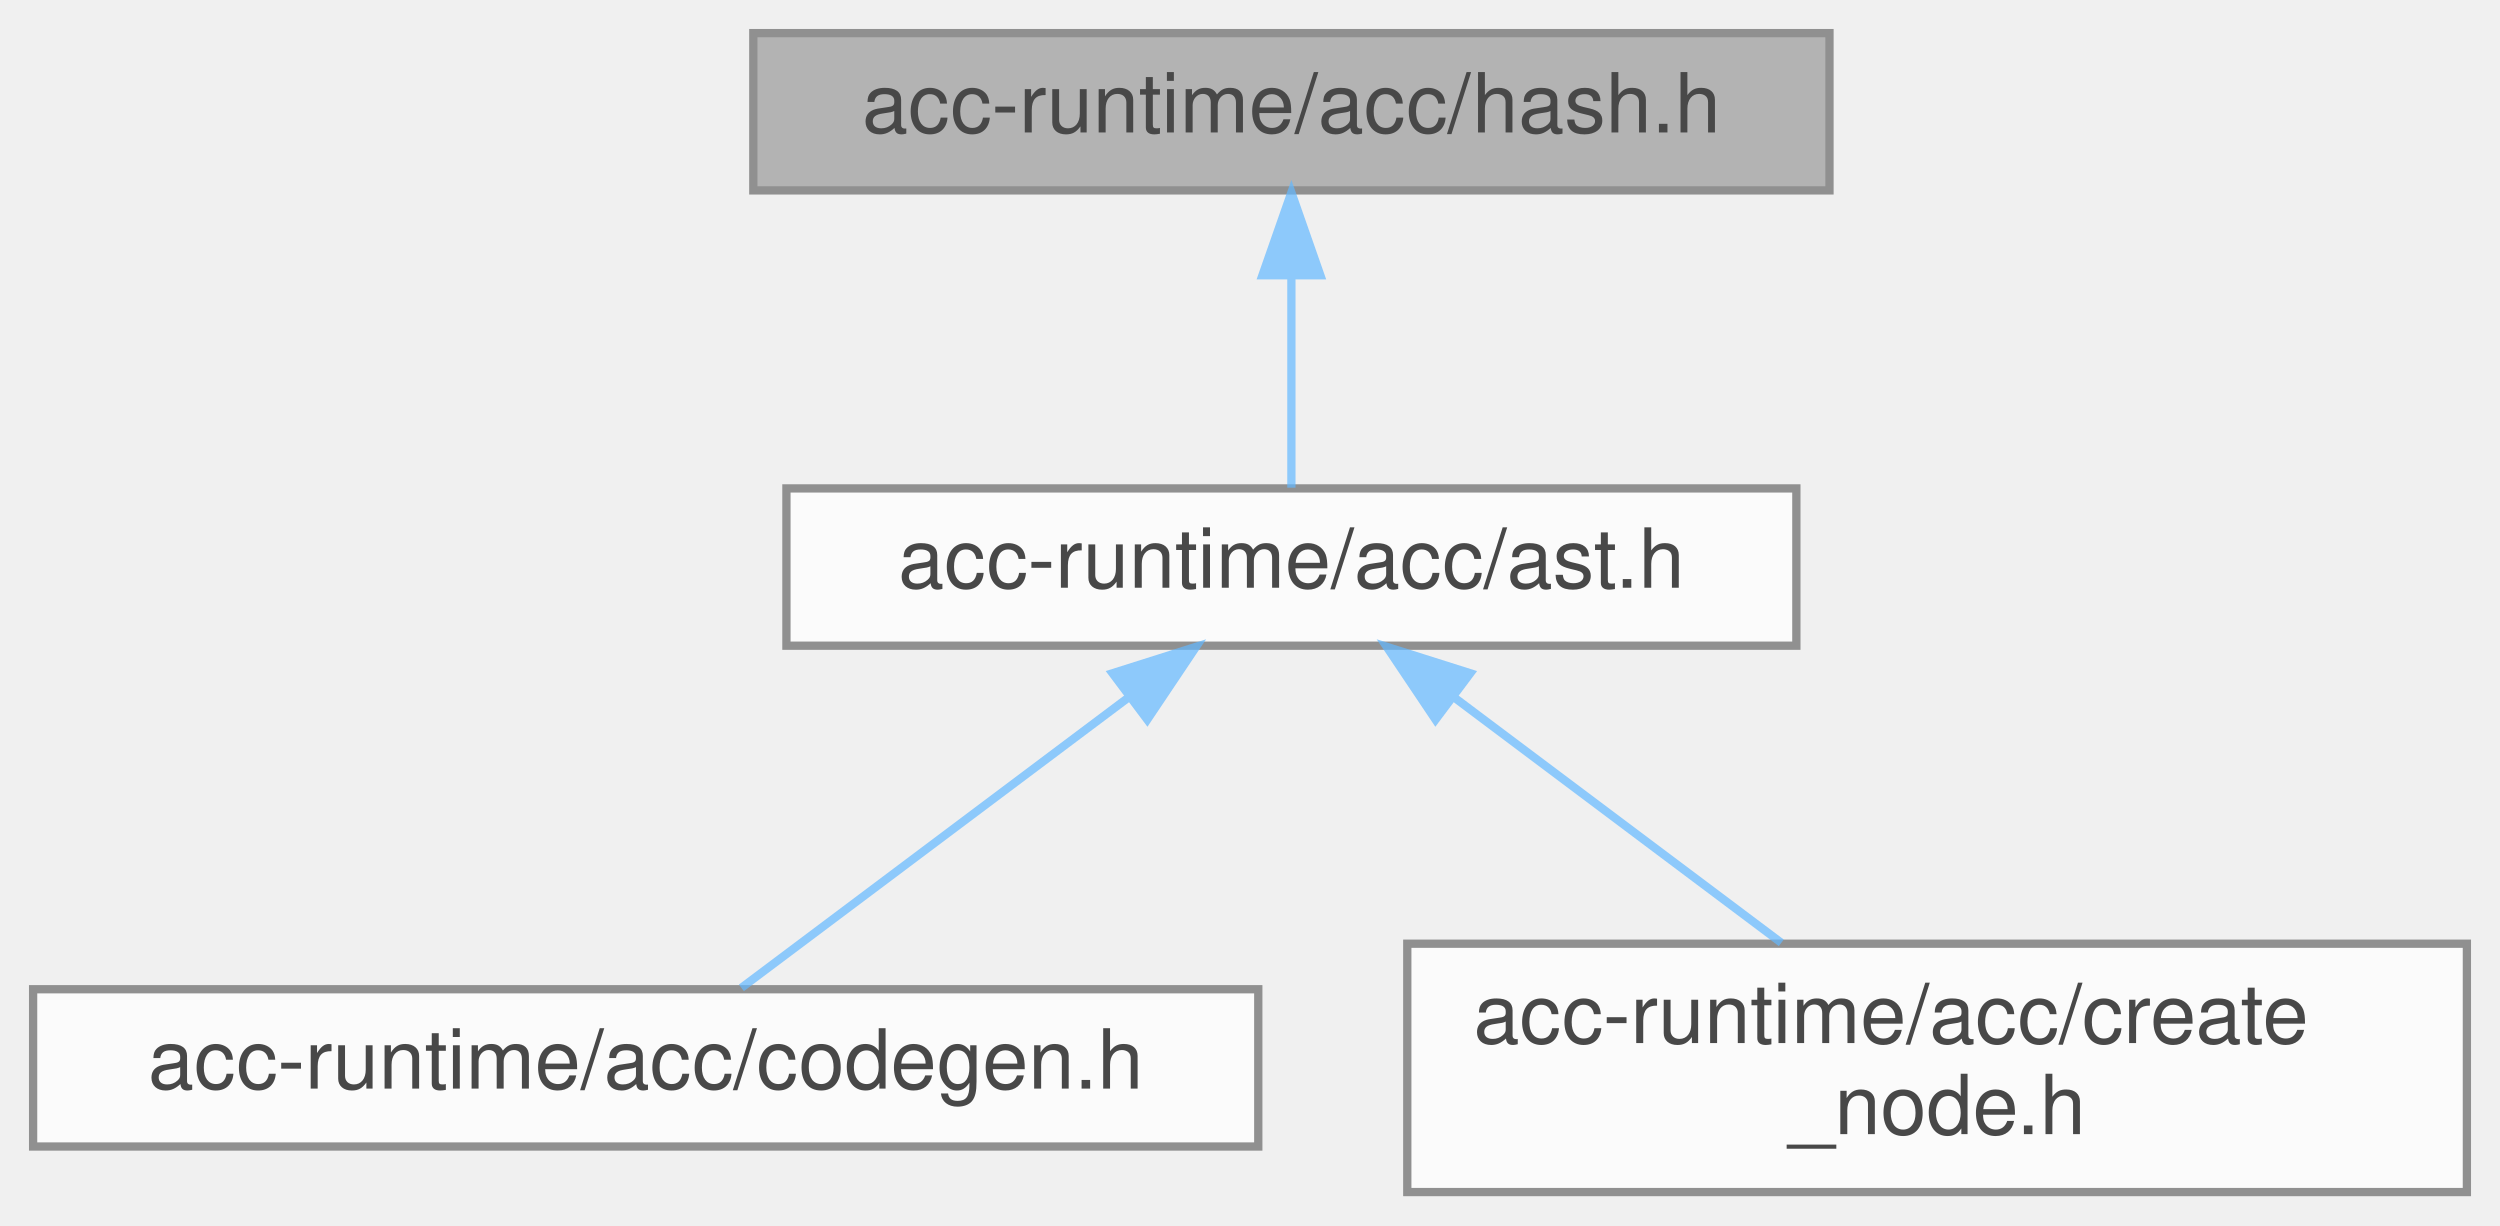
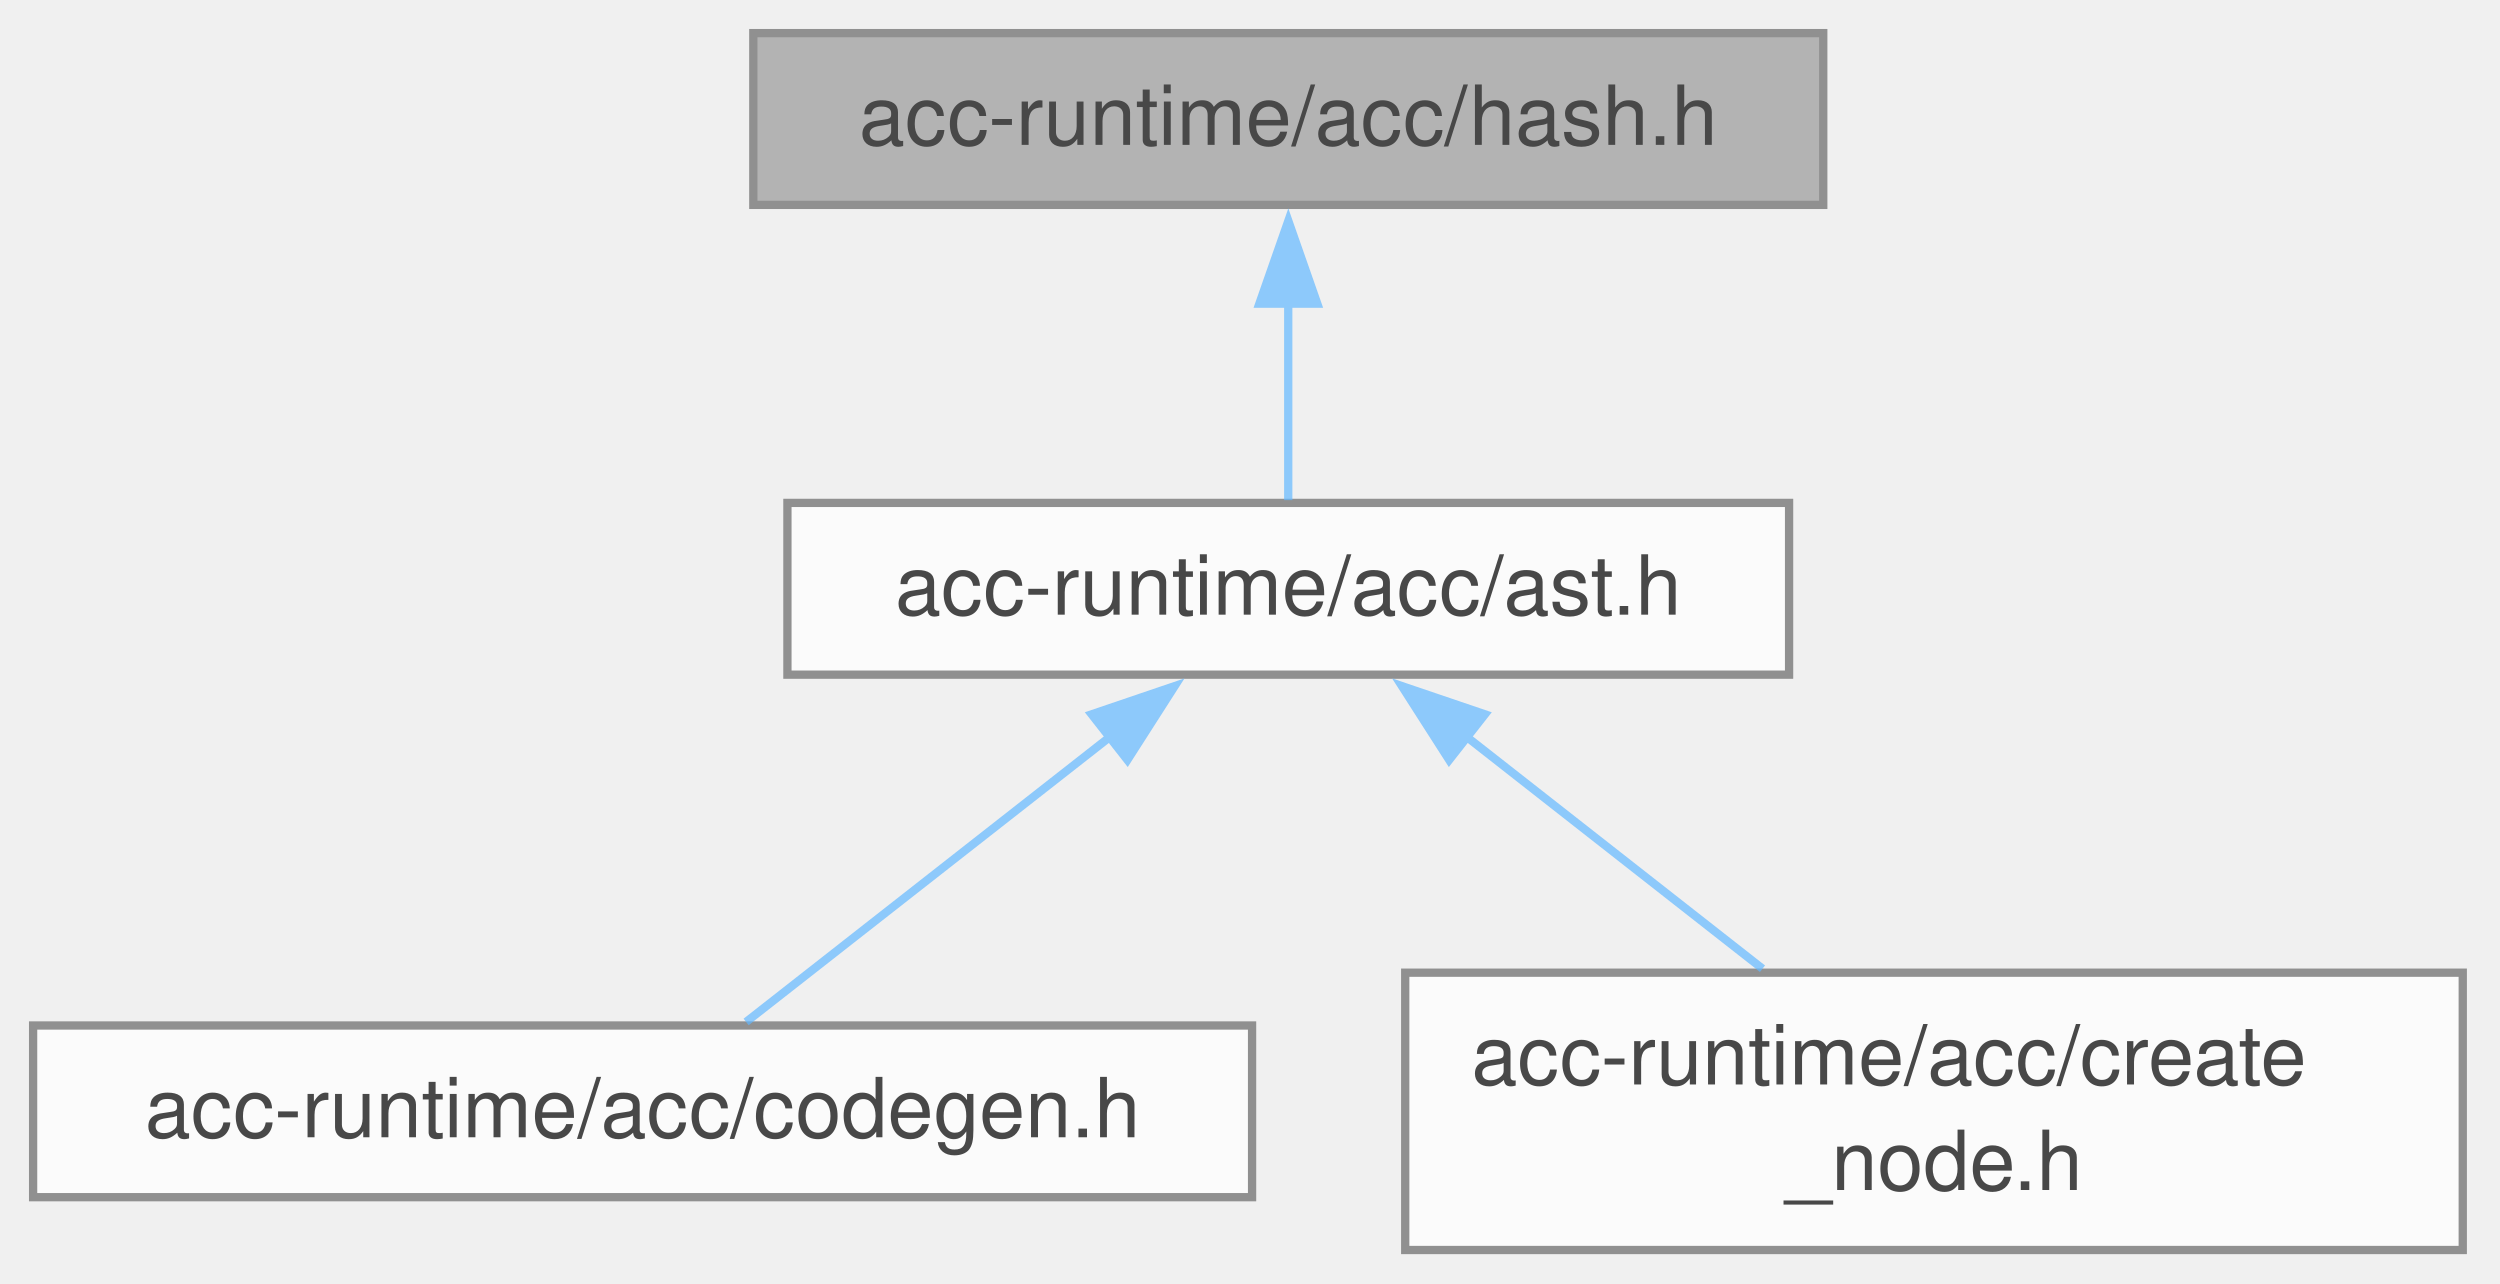
- <svg xmlns="http://www.w3.org/2000/svg" xmlns:xlink="http://www.w3.org/1999/xlink" width="302pt" height="148pt" viewBox="0.00 0.00 302.00 148.00">
+ <svg xmlns="http://www.w3.org/2000/svg" xmlns:xlink="http://www.w3.org/1999/xlink" width="302pt" height="155pt" viewBox="0.00 0.00 302.00 155.00">
  <svg id="main" version="1.1" xml:space="preserve">
    <style type="text/css">
.node, .edge {opacity: 0.7;}
.node.selected, .edge.selected {opacity: 1;}
.edge:hover path { stroke: red; }
.edge:hover polygon { stroke: red; fill: red; }
</style>
    <svg id="graph" class="graph">
-       <g id="graph0" class="graph" transform="scale(1 1) rotate(0) translate(4 144)">
+       <g id="graph0" class="graph" transform="scale(1 1) rotate(0) translate(4 151)">
        <g id="Node000001" class="node">
          <g id="a_Node000001">
            <a xlink:title=" ">
-               <polygon fill="#999999" stroke="#666666" points="217,-140 87,-140 87,-121 217,-121 217,-140" />
-               <text text-anchor="middle" x="152" y="-128" font-family="Helvetica,sans-Serif" font-size="10.00">acc-runtime/acc/hash.h</text>
+               <polygon fill="#999999" stroke="#666666" points="216.25,-147 87,-147 87,-126.25 216.25,-126.25 216.25,-147" />
+               <text xml:space="preserve" text-anchor="middle" x="151.62" y="-133.5" font-family="Helvetica,sans-Serif" font-size="10.00">acc-runtime/acc/hash.h</text>
            </a>
          </g>
        </g>
        <g id="Node000002" class="node">
          <g id="a_Node000002">
            <a xlink:href="ast_8h.html" target="_top" xlink:title=" ">
-               <polygon fill="white" stroke="#666666" points="213,-85 91,-85 91,-66 213,-66 213,-85" />
-               <text text-anchor="middle" x="152" y="-73" font-family="Helvetica,sans-Serif" font-size="10.00">acc-runtime/acc/ast.h</text>
+               <polygon fill="white" stroke="#666666" points="212.12,-90.25 91.12,-90.25 91.12,-69.5 212.12,-69.5 212.12,-90.25" />
+               <text xml:space="preserve" text-anchor="middle" x="151.62" y="-76.75" font-family="Helvetica,sans-Serif" font-size="10.00">acc-runtime/acc/ast.h</text>
            </a>
          </g>
        </g>
        <g id="edge1_Node000001_Node000002" class="edge">
          <g id="a_edge1_Node000001_Node000002">
            <a xlink:title=" ">
-               <path fill="none" stroke="#63b8ff" d="M152,-110.66C152,-101.93 152,-91.99 152,-85.09" />
-               <polygon fill="#63b8ff" stroke="#63b8ff" points="148.5,-110.75 152,-120.75 155.5,-110.75 148.5,-110.75" />
+               <path fill="none" stroke="#63b8ff" d="M151.62,-114.38C151.62,-106.16 151.62,-97.18 151.62,-90.58" />
+               <polygon fill="#63b8ff" stroke="#63b8ff" points="148.13,-114.32 151.63,-124.32 155.13,-114.32 148.13,-114.32" />
            </a>
          </g>
        </g>
        <g id="Node000003" class="node">
          <g id="a_Node000003">
            <a xlink:href="codegen_8h.html" target="_top" xlink:title=" ">
-               <polygon fill="white" stroke="#666666" points="148,-24.5 0,-24.5 0,-5.5 148,-5.5 148,-24.5" />
-               <text text-anchor="middle" x="74" y="-12.5" font-family="Helvetica,sans-Serif" font-size="10.00">acc-runtime/acc/codegen.h</text>
+               <polygon fill="white" stroke="#666666" points="147.25,-27.12 0,-27.12 0,-6.38 147.25,-6.38 147.25,-27.12" />
+               <text xml:space="preserve" text-anchor="middle" x="73.62" y="-13.62" font-family="Helvetica,sans-Serif" font-size="10.00">acc-runtime/acc/codegen.h</text>
            </a>
          </g>
        </g>
        <g id="edge2_Node000002_Node000003" class="edge">
          <g id="a_edge2_Node000002_Node000003">
            <a xlink:title=" ">
-               <path fill="none" stroke="#63b8ff" d="M132.46,-59.85C117.69,-48.77 97.9,-33.93 85.56,-24.67" />
-               <polygon fill="#63b8ff" stroke="#63b8ff" points="130.39,-62.67 140.49,-65.87 134.59,-57.07 130.39,-62.67" />
+               <path fill="none" stroke="#63b8ff" d="M130.05,-61.96C115.91,-50.89 97.94,-36.81 86.13,-27.55" />
+               <polygon fill="#63b8ff" stroke="#63b8ff" points="127.87,-64.71 137.9,-68.12 132.19,-59.2 127.87,-64.71" />
            </a>
          </g>
        </g>
        <g id="Node000004" class="node">
          <g id="a_Node000004">
            <a xlink:href="create__node_8h.html" target="_top" xlink:title=" ">
-               <polygon fill="white" stroke="#666666" points="294,-30 166,-30 166,0 294,0 294,-30" />
-               <text text-anchor="start" x="174" y="-18" font-family="Helvetica,sans-Serif" font-size="10.00">acc-runtime/acc/create</text>
-               <text text-anchor="middle" x="230" y="-7" font-family="Helvetica,sans-Serif" font-size="10.00">_node.h</text>
+               <polygon fill="white" stroke="#666666" points="293.5,-33.5 165.75,-33.5 165.75,0 293.5,0 293.5,-33.5" />
+               <text xml:space="preserve" text-anchor="start" x="173.75" y="-20" font-family="Helvetica,sans-Serif" font-size="10.00">acc-runtime/acc/create</text>
+               <text xml:space="preserve" text-anchor="middle" x="229.62" y="-7.25" font-family="Helvetica,sans-Serif" font-size="10.00">_node.h</text>
            </a>
          </g>
        </g>
        <g id="edge3_Node000002_Node000004" class="edge">
          <g id="a_edge3_Node000002_Node000004">
            <a xlink:title=" ">
-               <path fill="none" stroke="#63b8ff" d="M171.64,-59.77C183.76,-50.68 199.22,-39.09 211.18,-30.11" />
-               <polygon fill="#63b8ff" stroke="#63b8ff" points="169.41,-57.07 163.51,-65.87 173.61,-62.67 169.41,-57.07" />
+               <path fill="none" stroke="#63b8ff" d="M173.21,-61.96C184.36,-53.22 197.89,-42.62 208.91,-33.98" />
+               <polygon fill="#63b8ff" stroke="#63b8ff" points="171.06,-59.2 165.35,-68.12 175.38,-64.71 171.06,-59.2" />
            </a>
          </g>
        </g>
      </g>
    </svg>
  </svg>
  <style type="text/css">

[data-mouse-over-selected='false'] { opacity: 0.7; }
[data-mouse-over-selected='true']  { opacity: 1.0; }

</style>
</svg>
